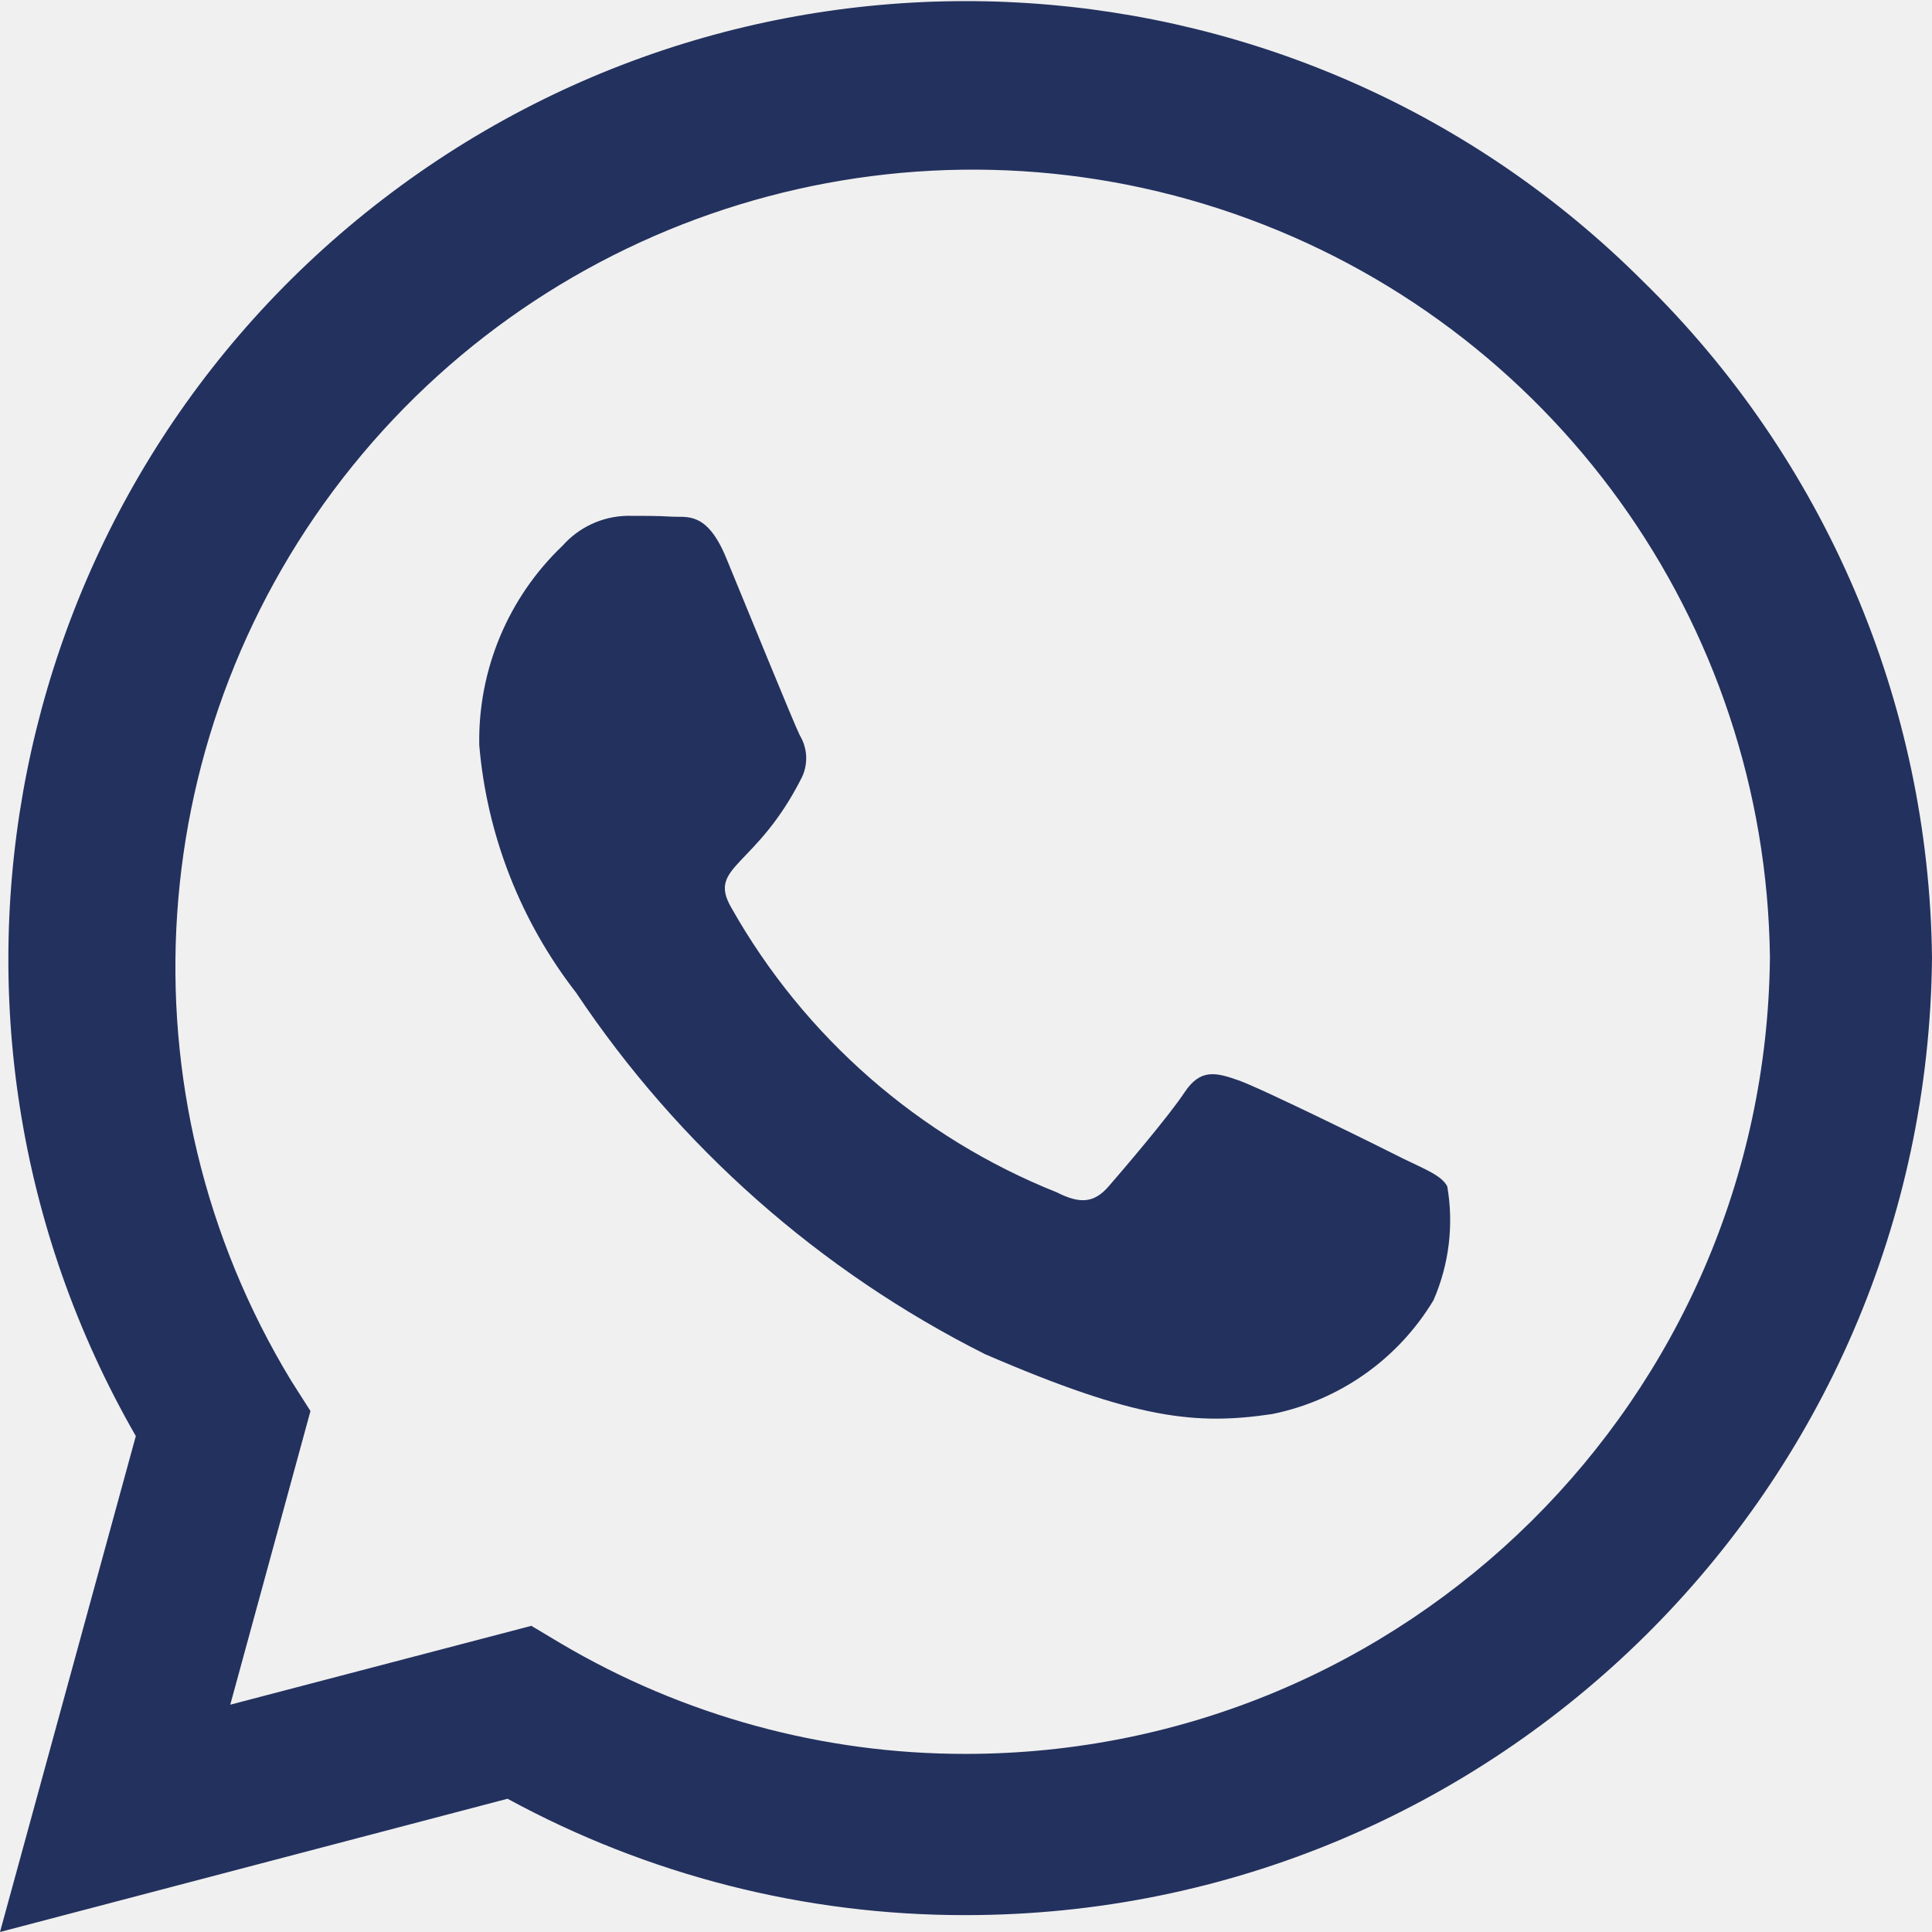
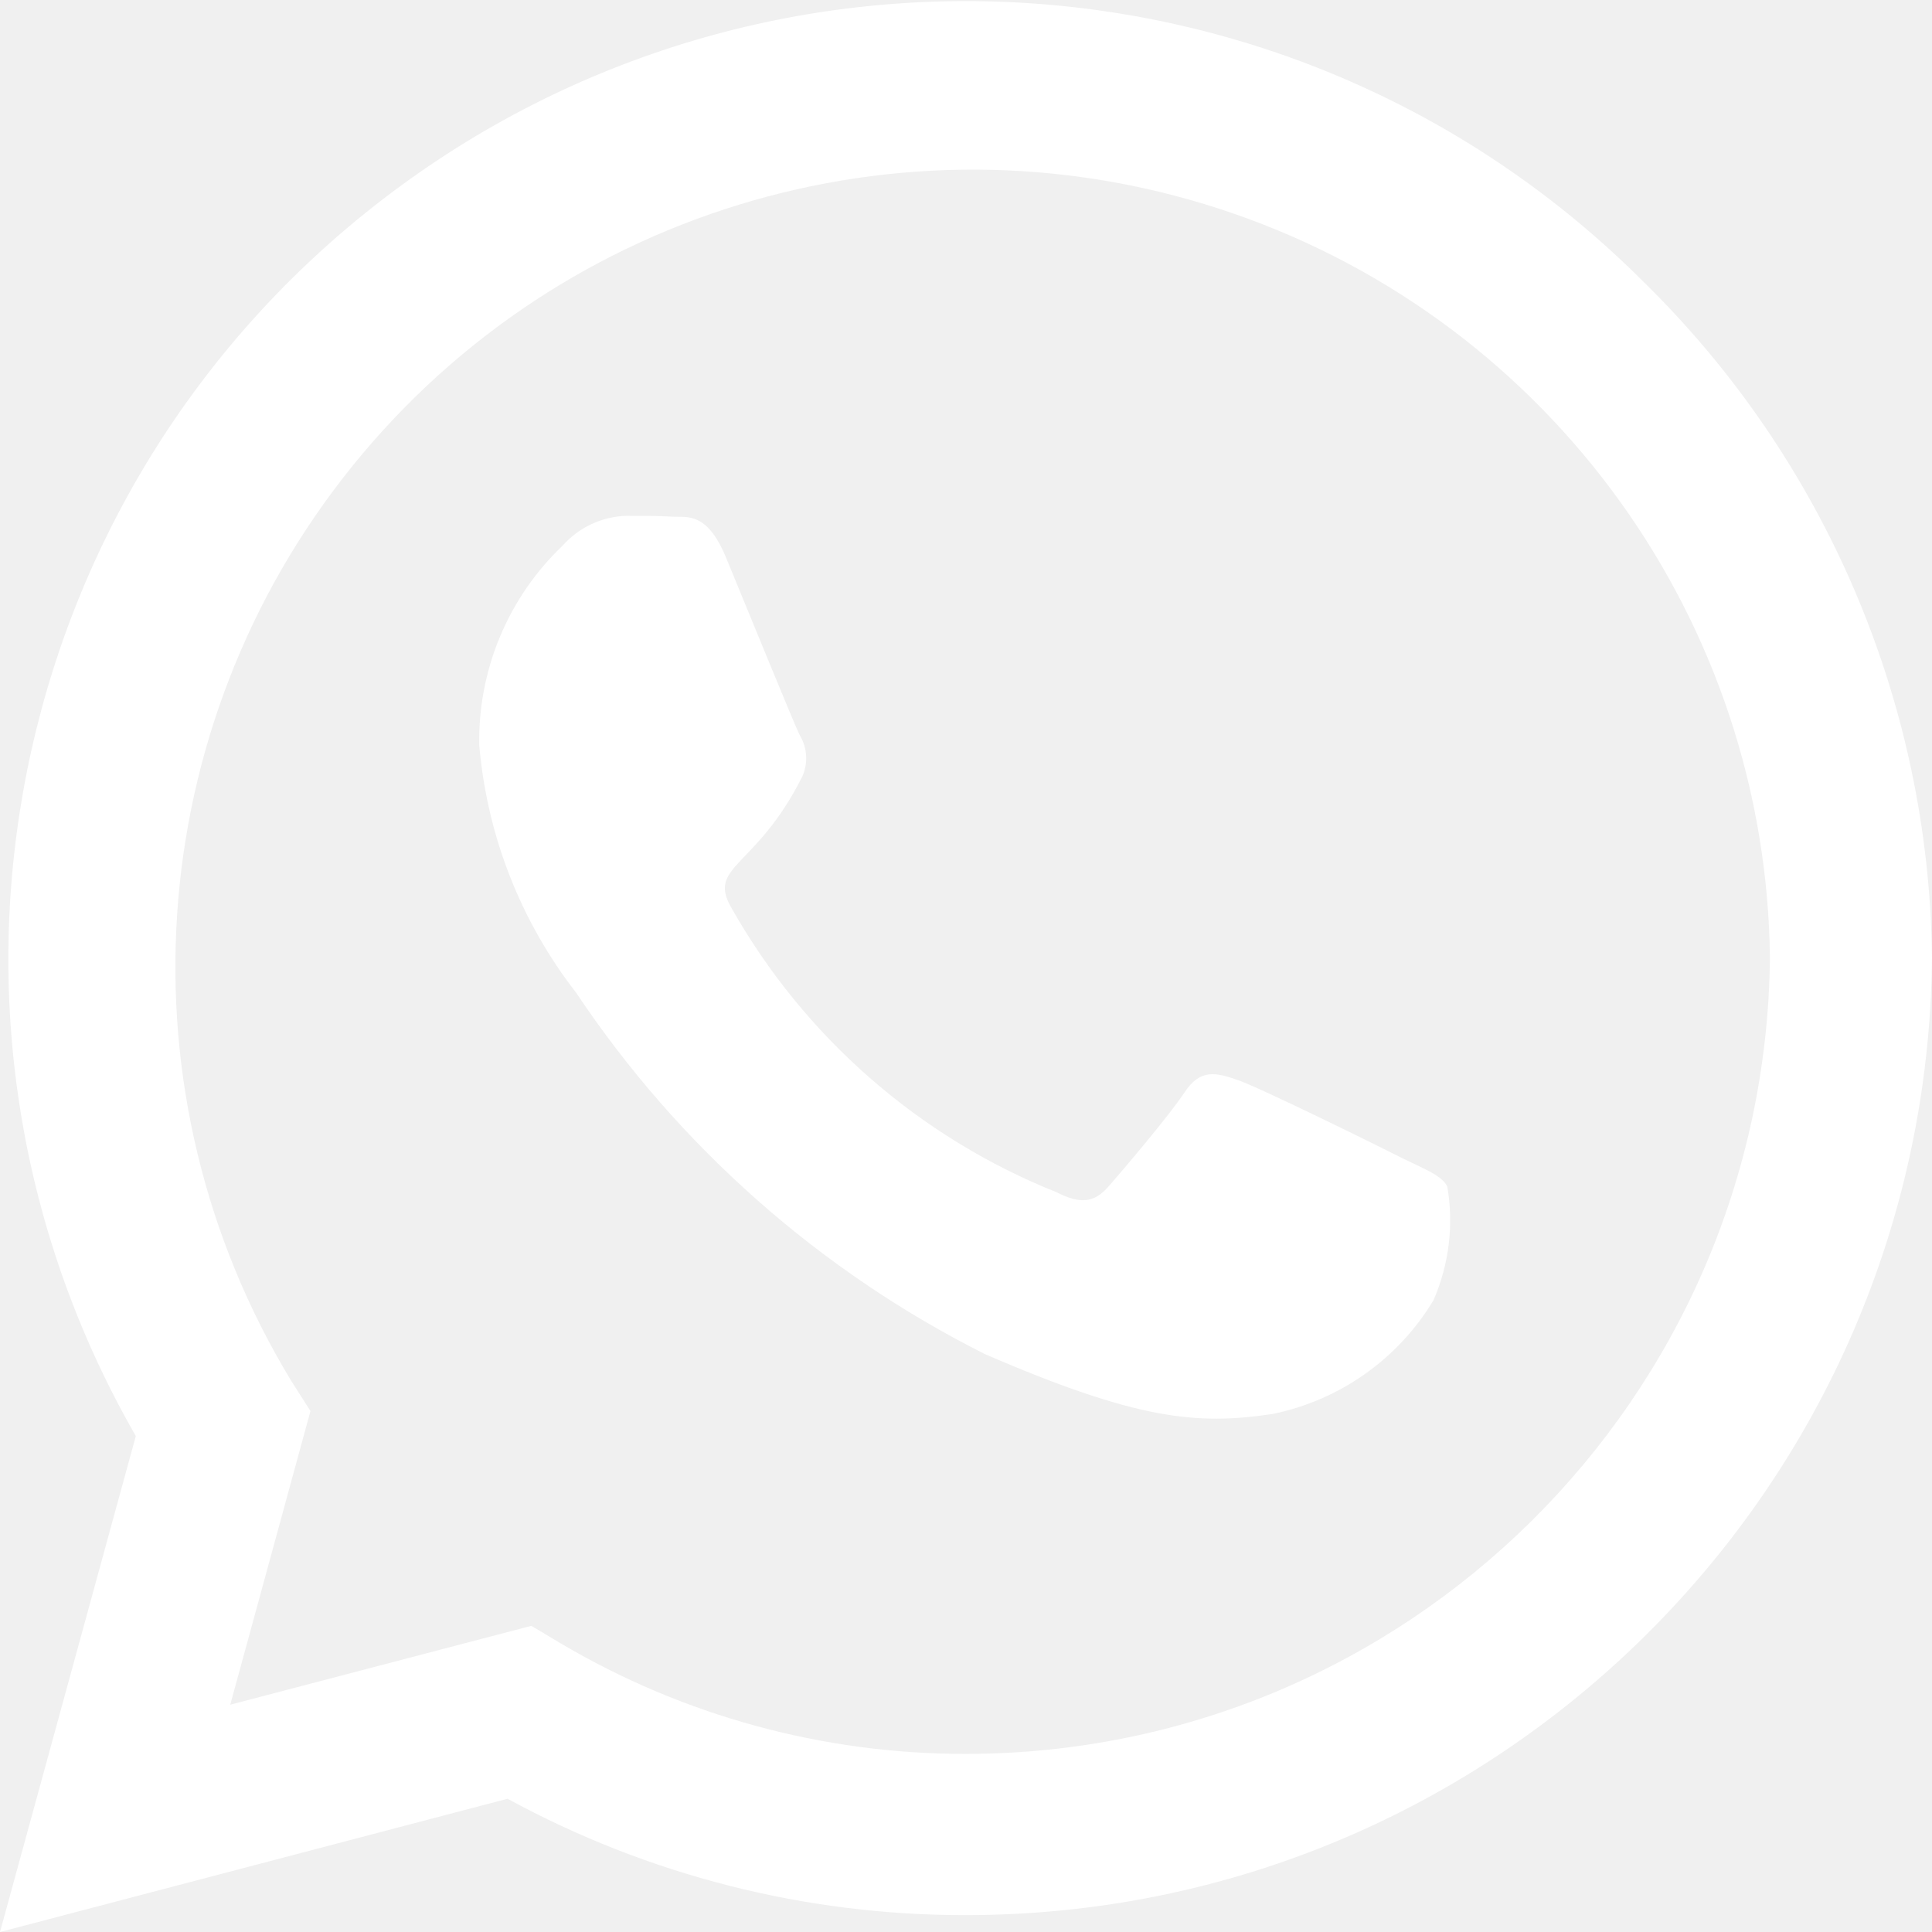
<svg xmlns="http://www.w3.org/2000/svg" width="30.113" height="30.113" viewBox="0 0 30.113 30.113">
-   <path id="whatsapp" d="M25.6,6.626A14.927,14.927,0,0,0,2.117,24.633L0,32.363l7.911-2.077A14.877,14.877,0,0,0,15.043,32.1h.007A15.065,15.065,0,0,0,30.113,17.179,14.981,14.981,0,0,0,25.6,6.626ZM15.05,29.587a12.381,12.381,0,0,1-6.318-1.727l-.45-.269L3.589,28.82l1.25-4.577-.3-.471a12.427,12.427,0,1,1,23.048-6.594A12.541,12.541,0,0,1,15.05,29.587Zm6.8-9.289c-.37-.188-2.2-1.089-2.547-1.21s-.591-.188-.84.188-.961,1.21-1.183,1.465-.437.282-.807.094A10.149,10.149,0,0,1,11.4,16.4c-.383-.659.383-.612,1.1-2.037a.691.691,0,0,0-.034-.652c-.094-.188-.84-2.023-1.149-2.769-.3-.726-.612-.625-.84-.639s-.464-.013-.712-.013a1.381,1.381,0,0,0-.995.464,4.19,4.19,0,0,0-1.3,3.112A7.3,7.3,0,0,0,8.98,17.723a16.661,16.661,0,0,0,6.372,5.633c2.366,1.022,3.294,1.109,4.477.934a3.819,3.819,0,0,0,2.514-1.774,3.118,3.118,0,0,0,.215-1.774C22.47,20.573,22.222,20.479,21.852,20.3Z" transform="translate(0 -2.25)" fill="#23315e" />
+   <path id="whatsapp" d="M25.6,6.626A14.927,14.927,0,0,0,2.117,24.633L0,32.363l7.911-2.077A14.877,14.877,0,0,0,15.043,32.1h.007A15.065,15.065,0,0,0,30.113,17.179,14.981,14.981,0,0,0,25.6,6.626ZM15.05,29.587a12.381,12.381,0,0,1-6.318-1.727l-.45-.269L3.589,28.82l1.25-4.577-.3-.471a12.427,12.427,0,1,1,23.048-6.594A12.541,12.541,0,0,1,15.05,29.587Zm6.8-9.289c-.37-.188-2.2-1.089-2.547-1.21s-.591-.188-.84.188-.961,1.21-1.183,1.465-.437.282-.807.094A10.149,10.149,0,0,1,11.4,16.4c-.383-.659.383-.612,1.1-2.037a.691.691,0,0,0-.034-.652c-.094-.188-.84-2.023-1.149-2.769-.3-.726-.612-.625-.84-.639s-.464-.013-.712-.013a1.381,1.381,0,0,0-.995.464,4.19,4.19,0,0,0-1.3,3.112A7.3,7.3,0,0,0,8.98,17.723a16.661,16.661,0,0,0,6.372,5.633c2.366,1.022,3.294,1.109,4.477.934a3.819,3.819,0,0,0,2.514-1.774,3.118,3.118,0,0,0,.215-1.774C22.47,20.573,22.222,20.479,21.852,20.3Z" transform="translate(0 -2.25)" fill="#fff" />
</svg>
